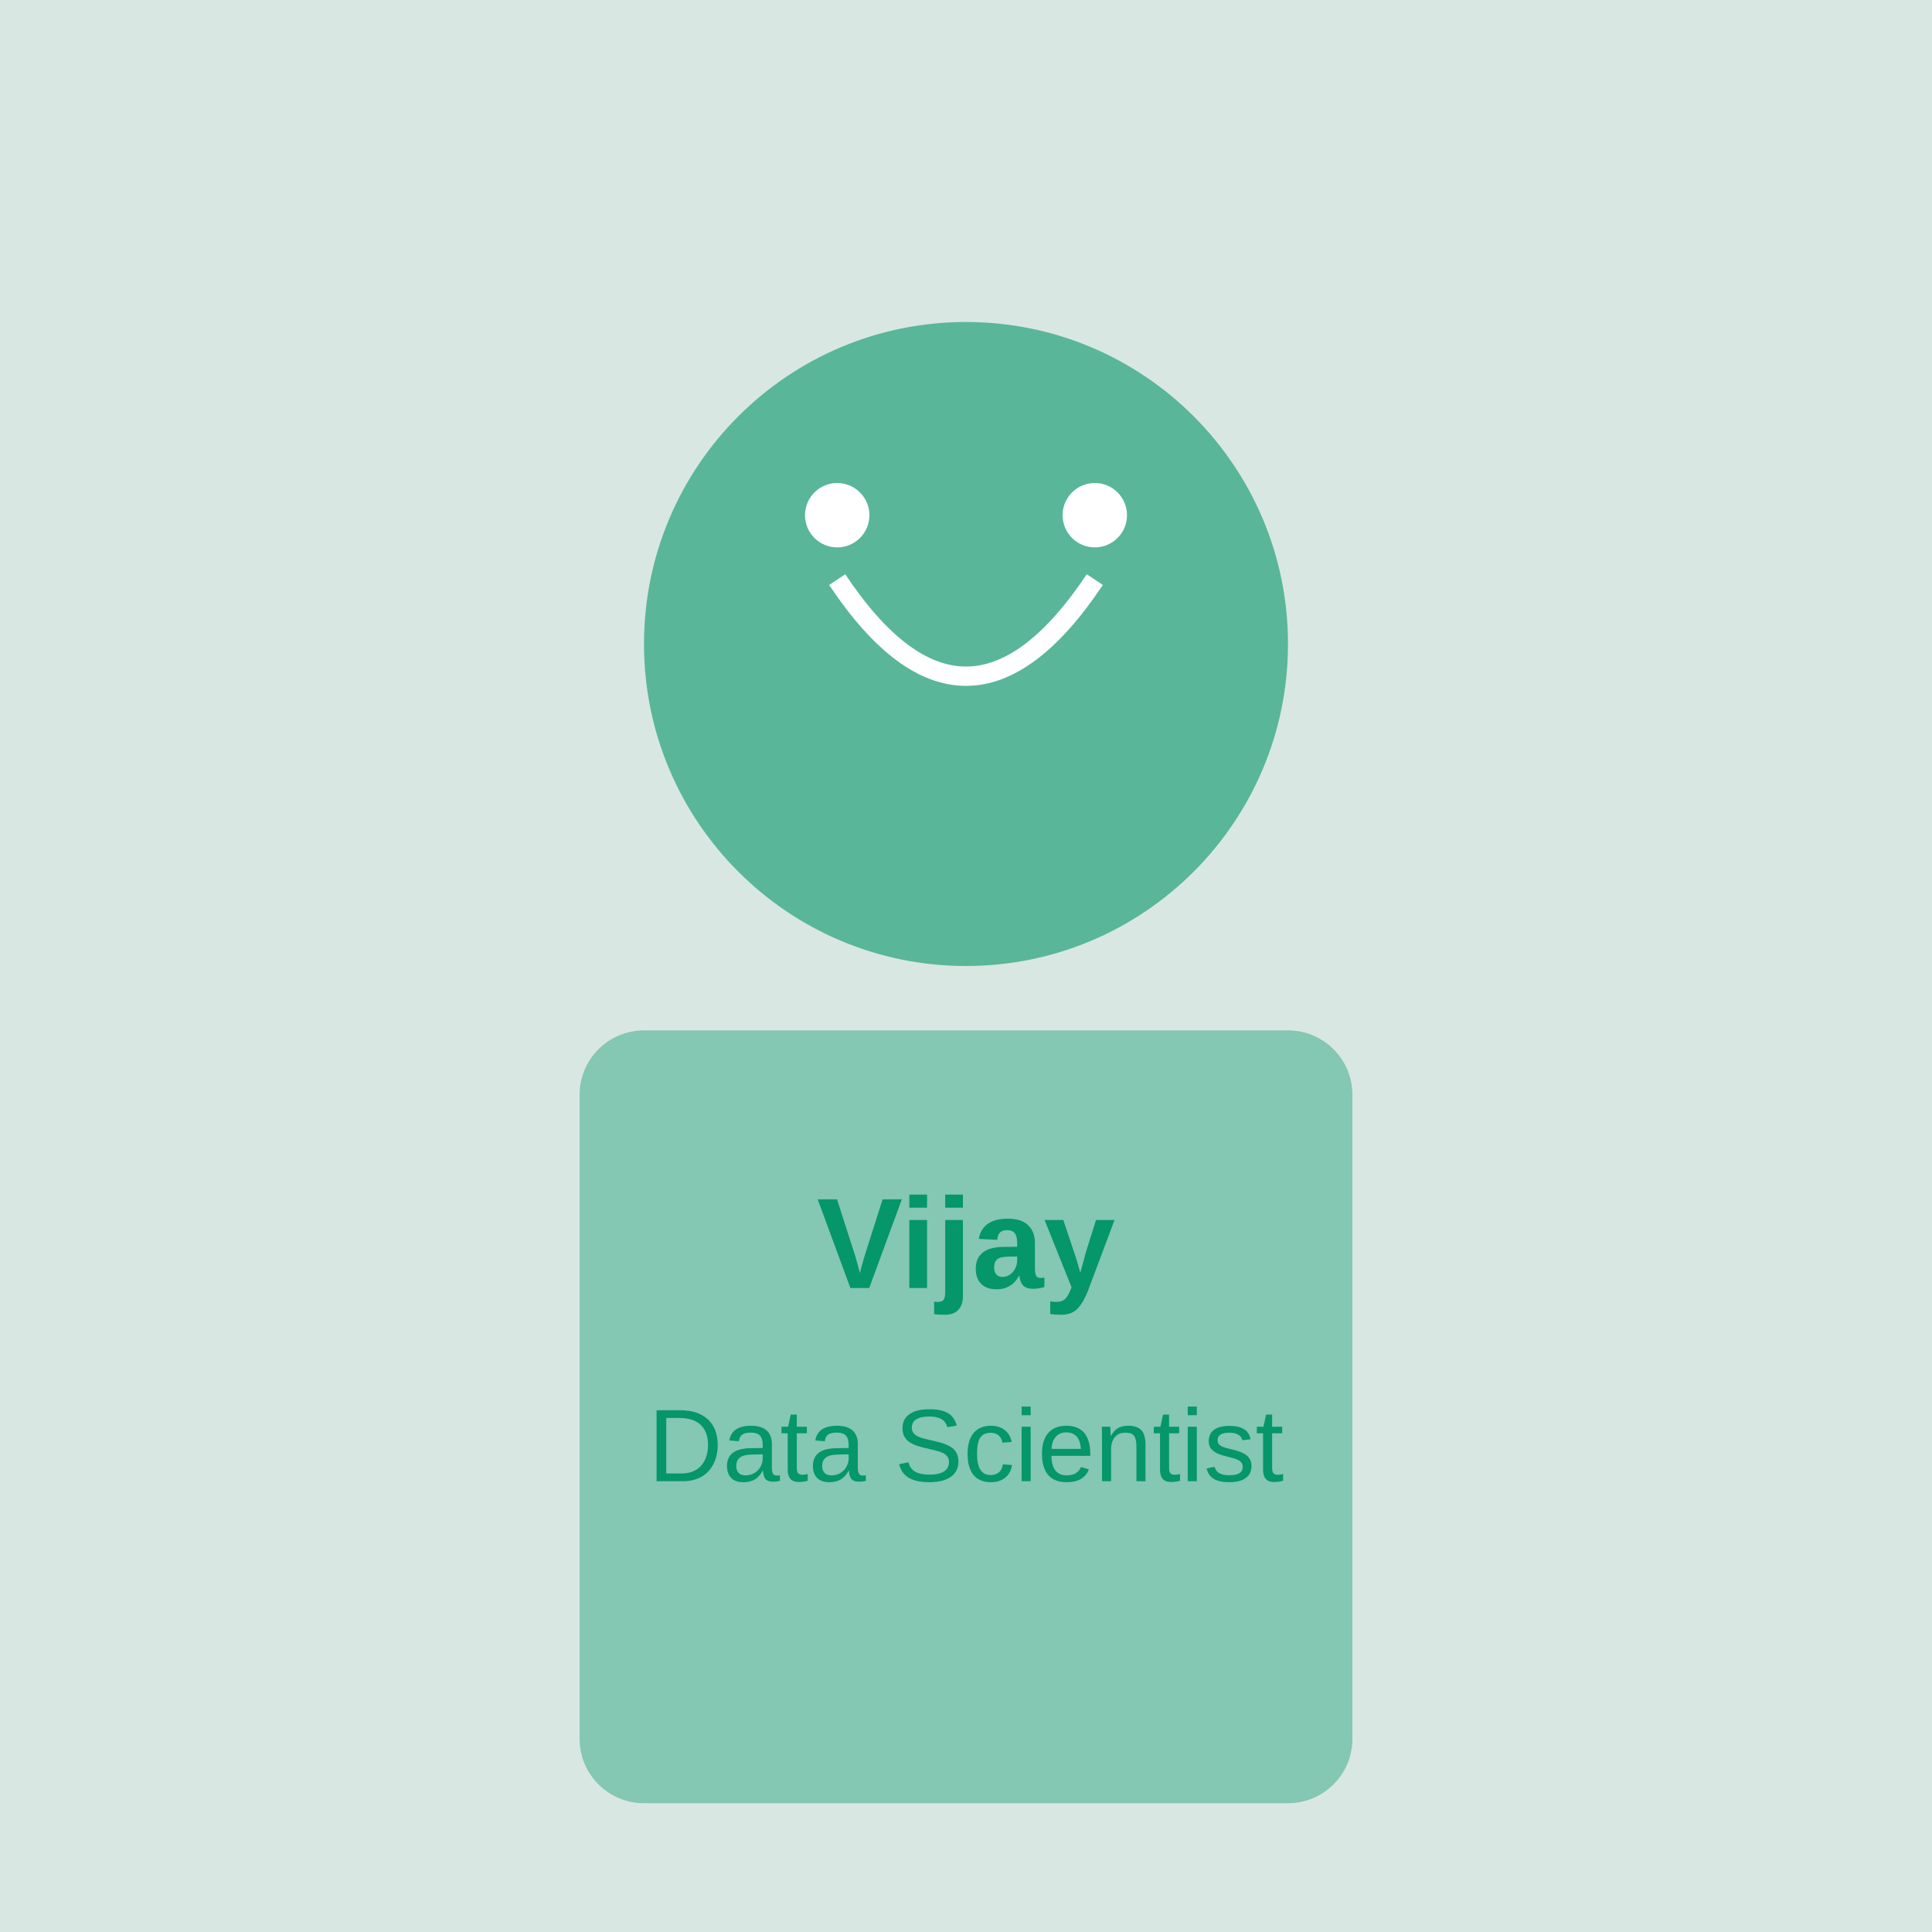
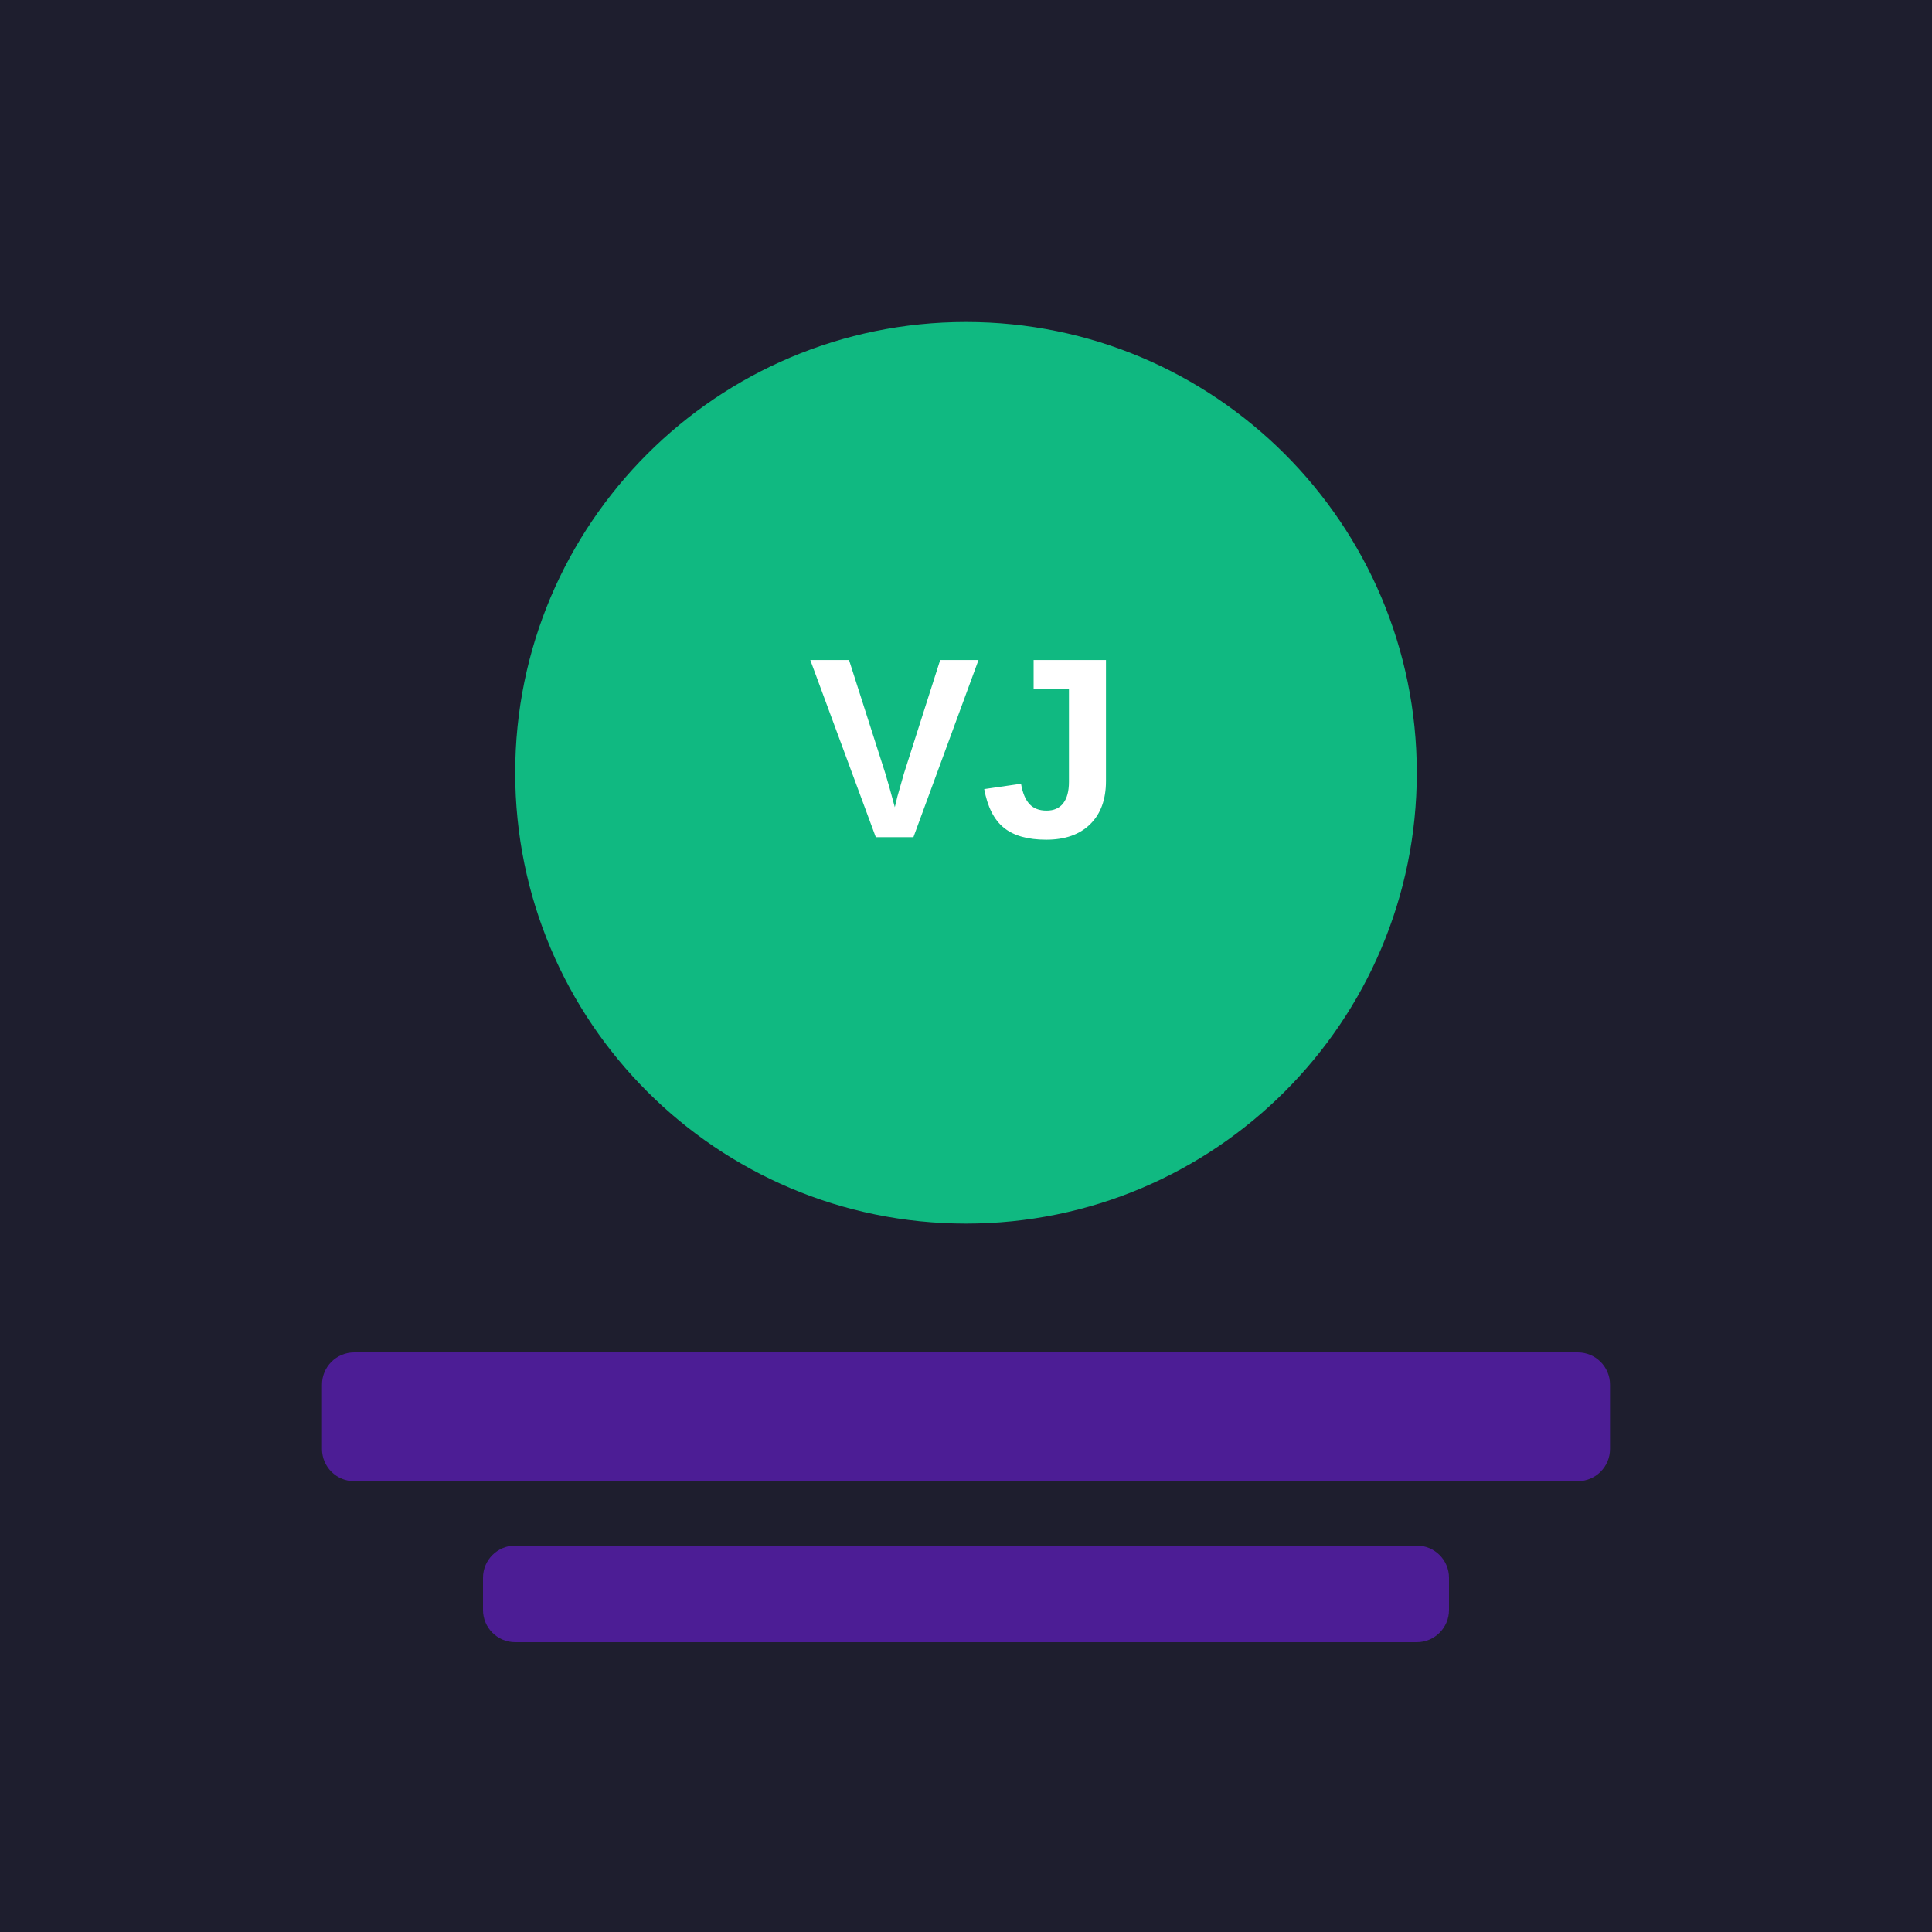
<svg xmlns="http://www.w3.org/2000/svg" width="300" height="300" viewBox="0 0 300 300">
-   <rect width="300" height="300" fill="#059669" opacity="0.1" />
-   <circle cx="150" cy="100" r="50" fill="#059669" opacity="0.6" />
-   <rect x="90" y="160" width="120" height="120" rx="10" fill="#059669" opacity="0.4" />
-   <text x="150" y="200" font-family="Arial" font-size="20" font-weight="bold" fill="#059669" text-anchor="middle">Vijay</text>
-   <text x="150" y="230" font-family="Arial" font-size="16" fill="#059669" text-anchor="middle">Data Scientist</text>
-   <path d="M130 90 Q150 120 170 90" stroke="#fff" stroke-width="3" fill="none" />
-   <circle cx="130" cy="80" r="5" fill="#fff" />
-   <circle cx="170" cy="80" r="5" fill="#fff" />
+   <rect width="300" height="300" fill="#1e1e2e" />
+   <circle cx="150" cy="120" r="70" fill="#10B981" />
+   <text x="150" y="130" font-family="Arial, sans-serif" font-weight="bold" font-size="40" text-anchor="middle" fill="white">VJ</text>
+   <rect x="50" y="210" width="200" height="20" fill="#4C1D95" rx="5" />
+   <rect x="75" y="240" width="150" height="15" fill="#4C1D95" rx="5" />
</svg>
